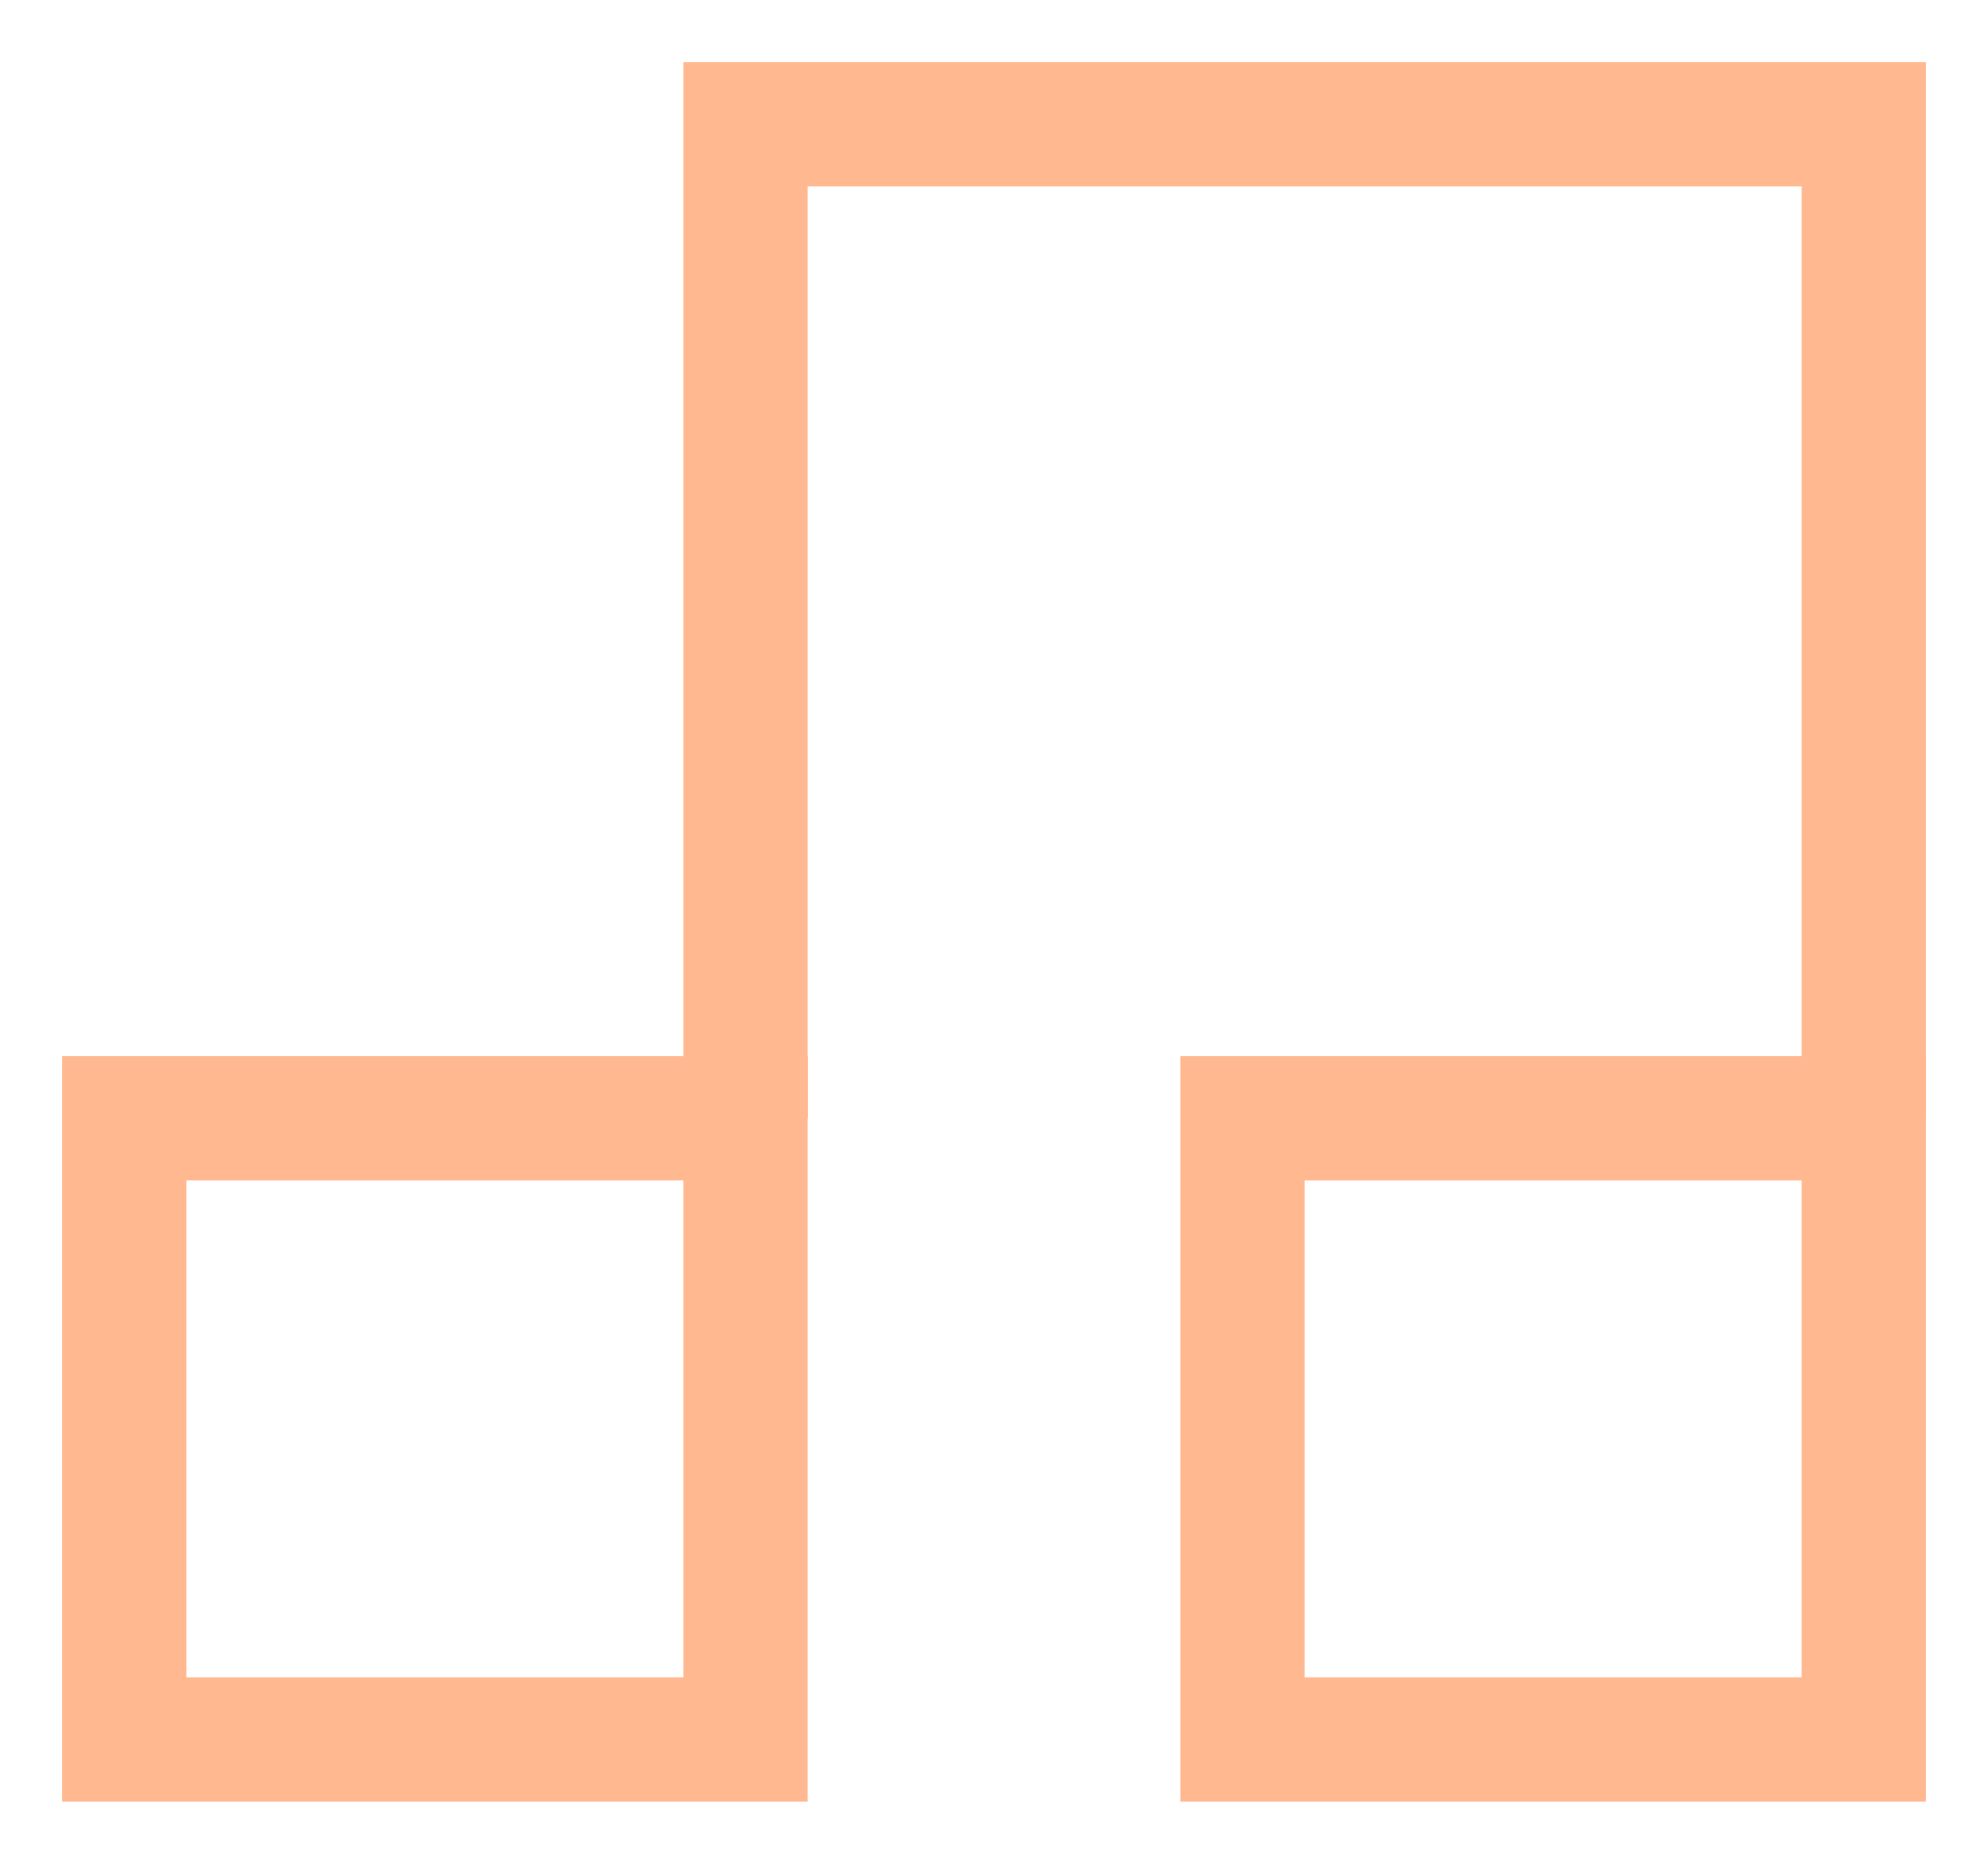
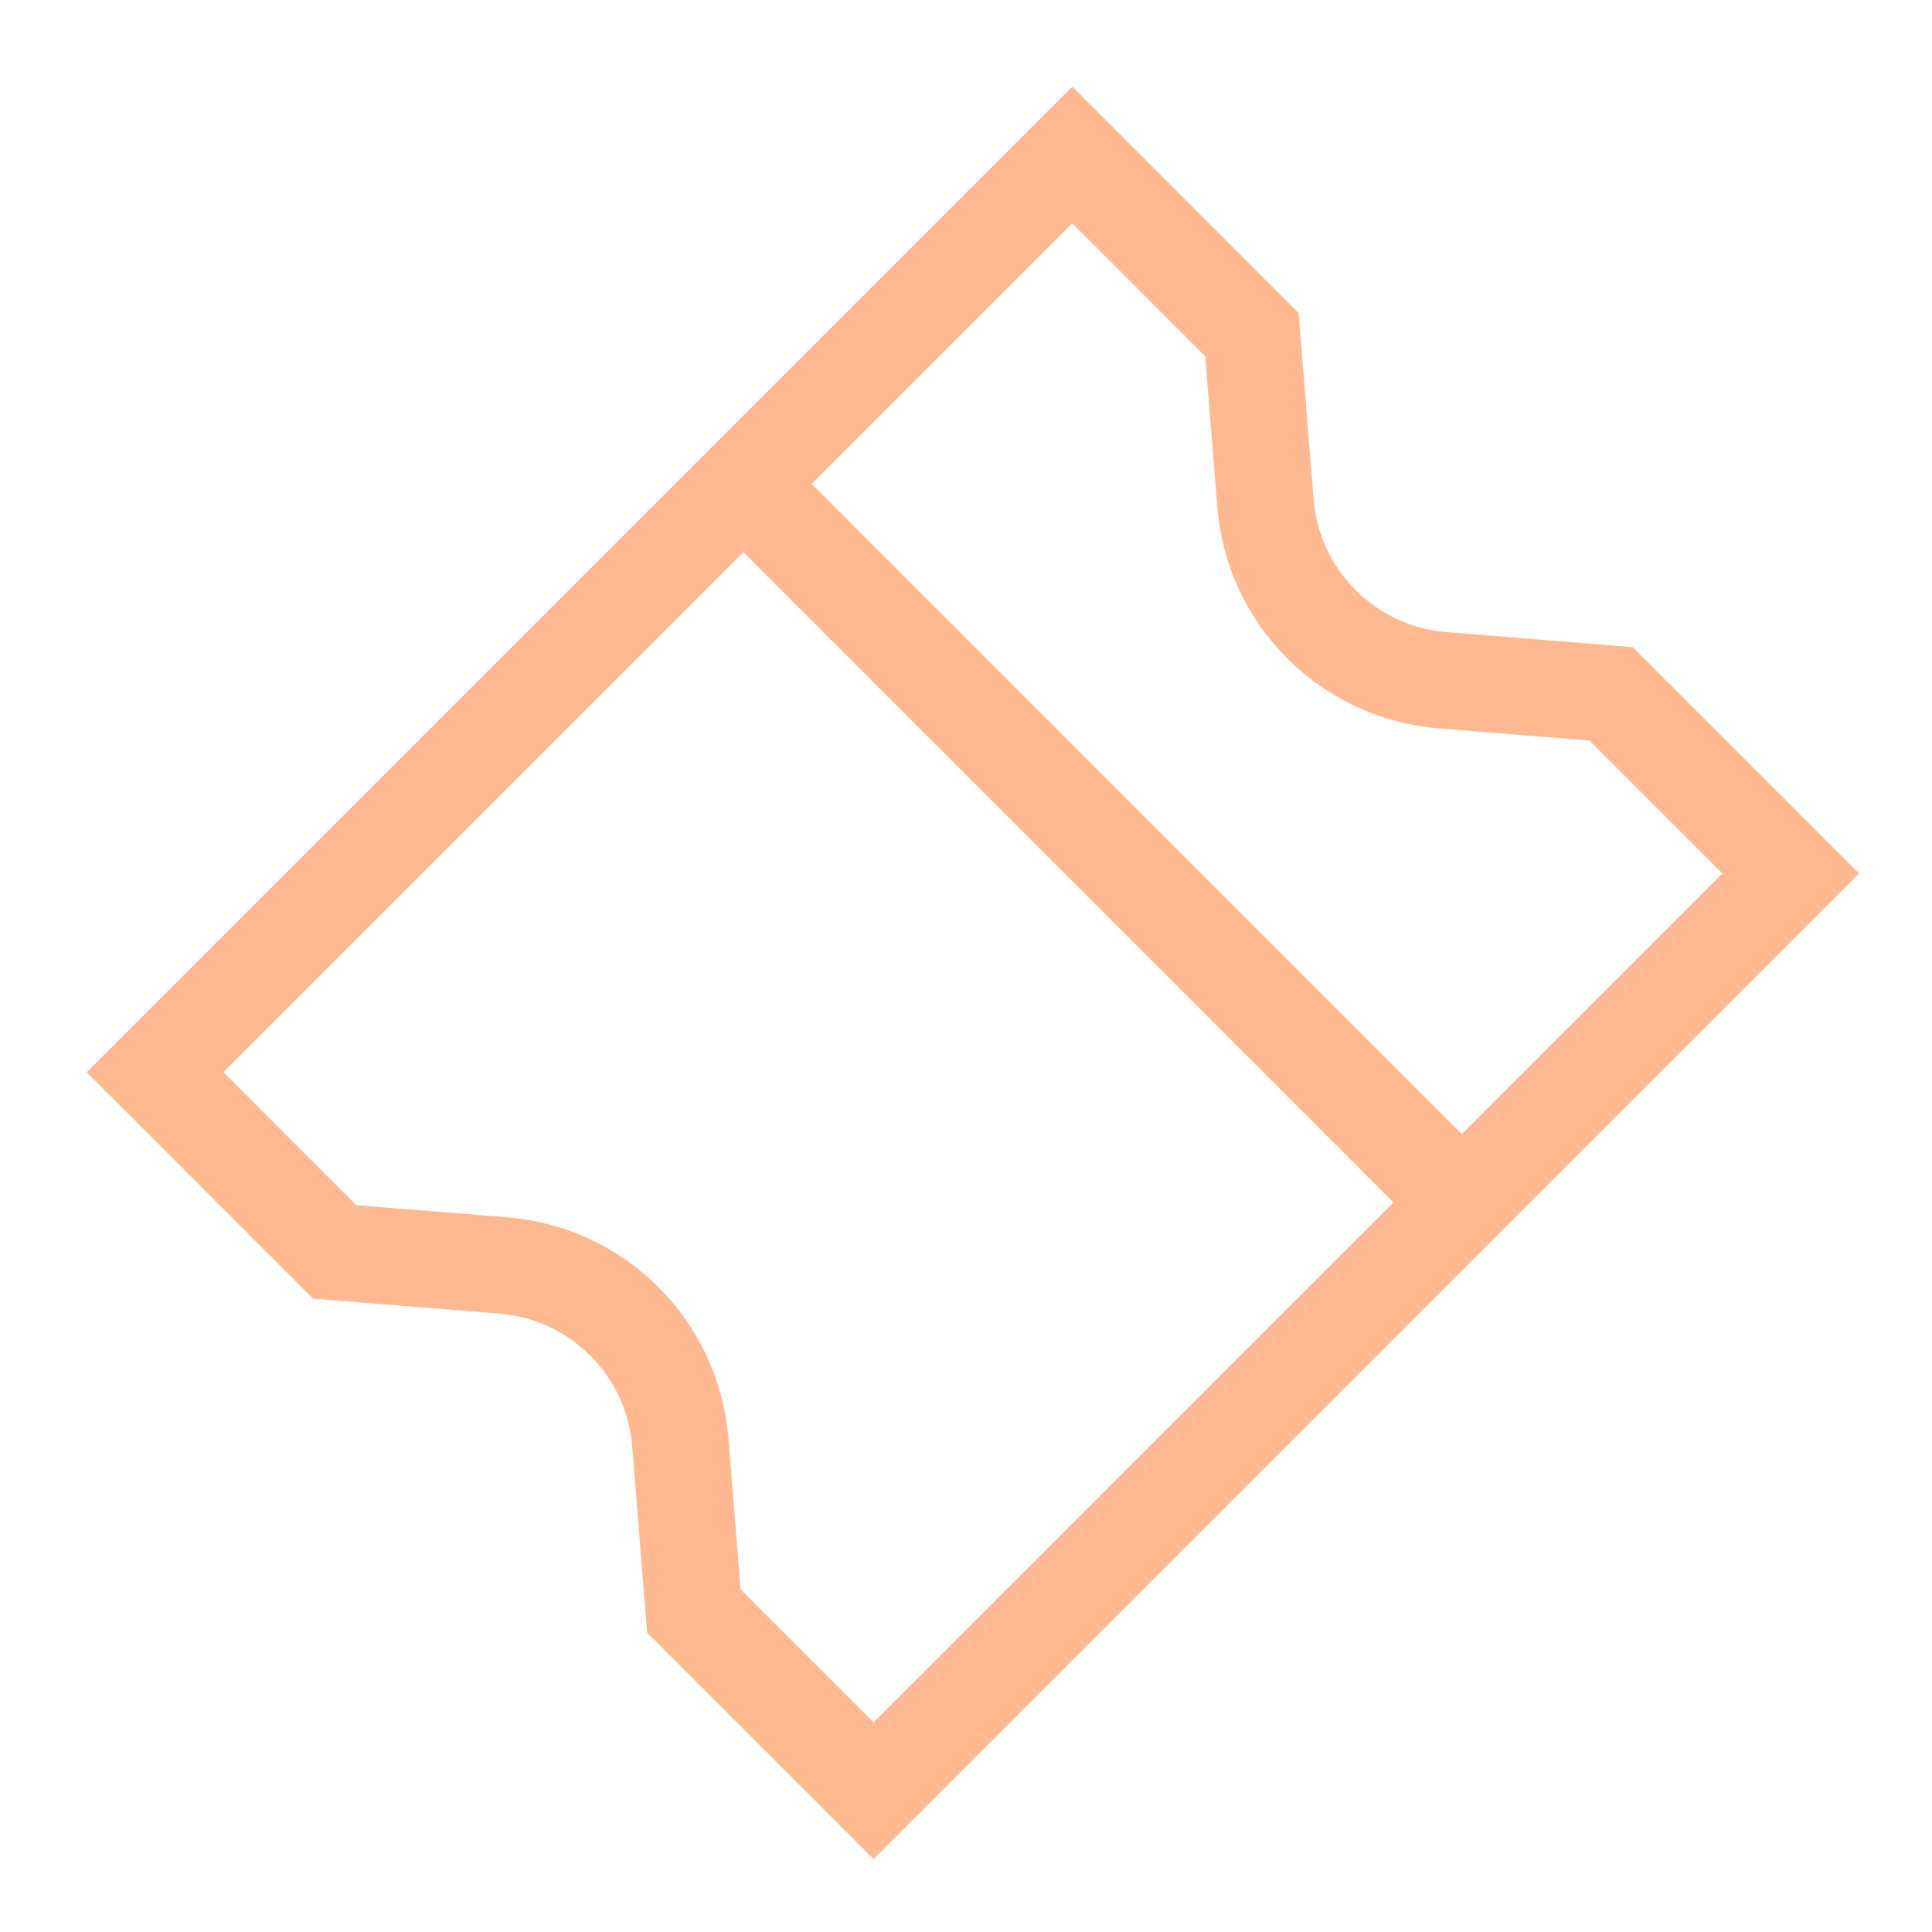
- <svg xmlns="http://www.w3.org/2000/svg" width="16" height="15" viewBox="0 0 16 15" fill="none">
-   <rect x="1" y="9" width="5" height="5" stroke="#FFB890" />
-   <rect x="10" y="9" width="5" height="5" stroke="#FFB890" />
-   <path d="M15 9V1H6V9" stroke="#FFB890" />
+ <svg xmlns="http://www.w3.org/2000/svg" width="20" height="20" viewBox="0 0 20 20" fill="none">
+   <path d="M11.101 1.604L12.96 3.464L13.1 5.209C13.179 6.187 13.956 6.964 14.934 7.042L16.679 7.183L18.538 9.042L9.043 18.538L7.183 16.678L7.043 14.933C6.964 13.955 6.188 13.179 5.209 13.1L3.464 12.96L1.605 11.1L11.101 1.604Z" stroke="#FFB890" />
+   <line x1="7.914" y1="5.228" x2="14.914" y2="12.229" stroke="#FFB890" />
</svg>
